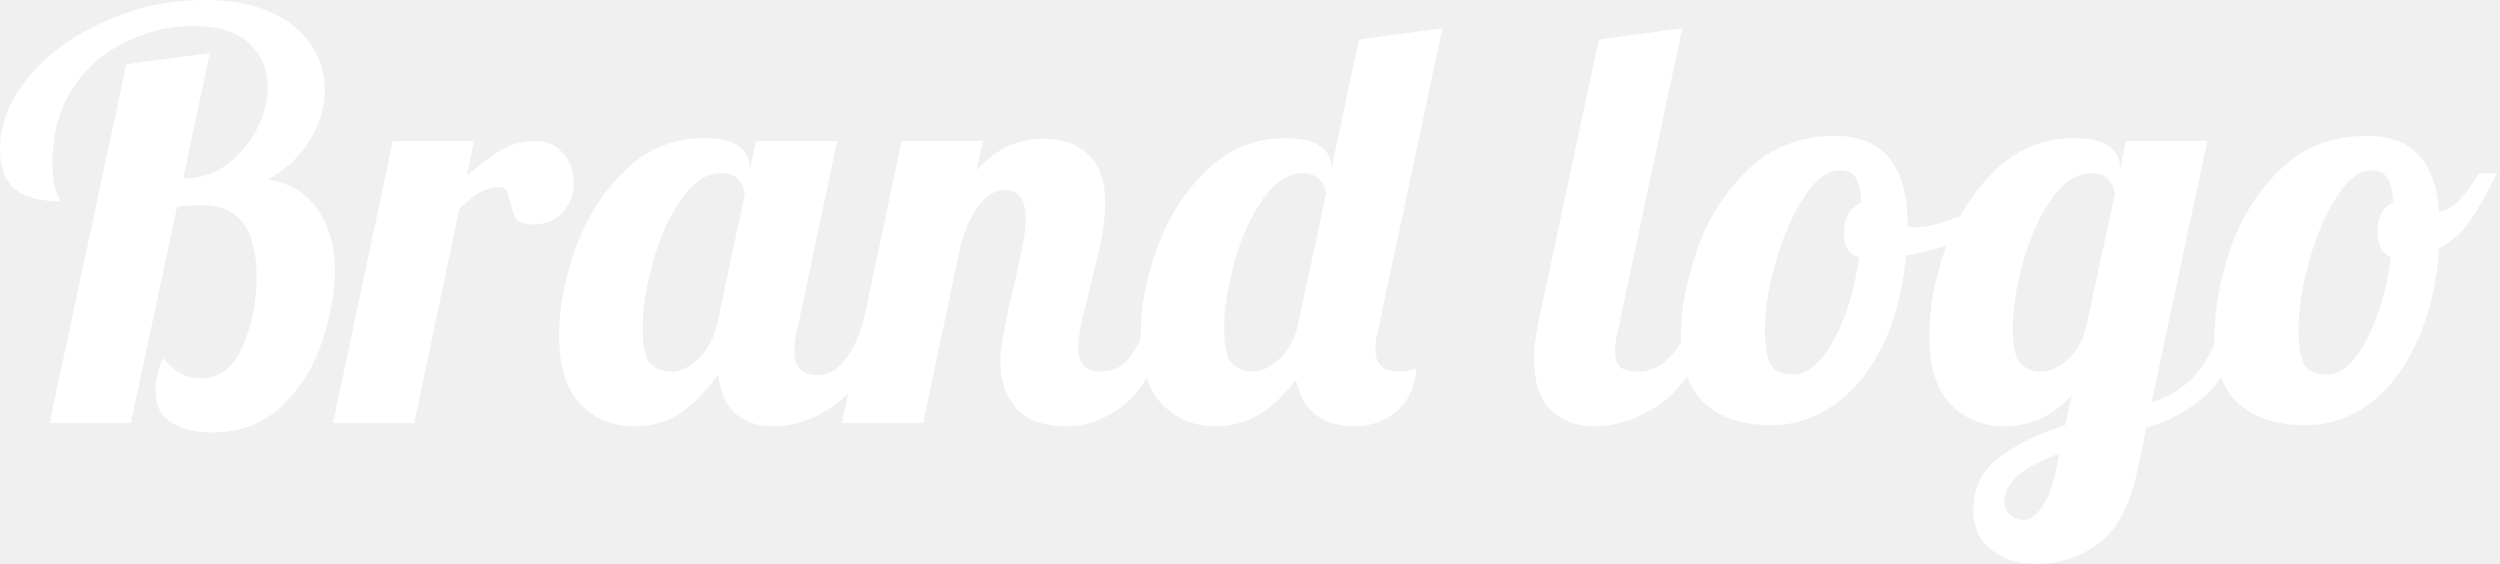
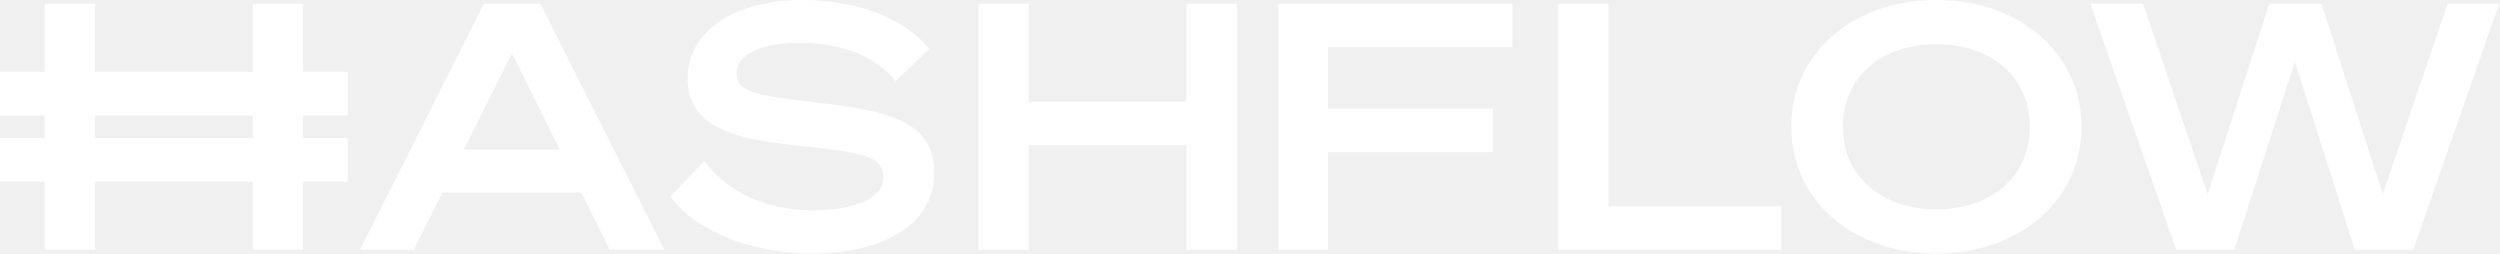
- <svg xmlns="http://www.w3.org/2000/svg" width="266" height="60" viewBox="0 0 266 60" fill="none">
-   <path d="M22.5 46.02C20.9 46.02 19.5 45.68 18.3 45C17.14 44.36 16.56 43.22 16.56 41.58C16.56 40.54 16.82 39.38 17.34 38.1C18.06 38.9 18.72 39.46 19.32 39.78C19.96 40.1 20.64 40.26 21.36 40.26C23.36 40.26 24.84 39.14 25.8 36.9C26.8 34.66 27.3 32.18 27.3 29.46C27.3 24.38 25.4 21.84 21.6 21.84C20.52 21.84 19.6 21.9 18.84 22.02L13.92 45H5.28L13.44 6.84L22.32 5.64L19.5 18.96H19.86C21.38 18.96 22.8 18.48 24.12 17.52C25.44 16.52 26.5 15.28 27.3 13.8C28.1 12.28 28.5 10.76 28.5 9.24C28.5 7.4 27.84 5.86 26.52 4.62C25.24 3.38 23.26 2.76 20.58 2.76C18.14 2.76 15.76 3.32 13.44 4.44C11.12 5.52 9.22 7.16 7.74 9.36C6.3 11.56 5.58 14.22 5.58 17.34C5.58 18.82 5.72 19.86 6 20.46C6.28 21.02 6.42 21.34 6.42 21.42C4.3 21.42 2.7 21 1.62 20.16C0.54 19.28 0 17.86 0 15.9C0 13.18 1.02 10.6 3.06 8.16C5.1 5.72 7.8 3.76 11.16 2.28C14.52 0.76 18.06 0 21.78 0C24.58 0 26.94 0.44 28.86 1.32C30.78 2.2 32.2 3.36 33.12 4.8C34.08 6.24 34.56 7.82 34.56 9.54C34.56 11.38 34.04 13.16 33 14.88C31.96 16.6 30.48 18 28.56 19.08C30.96 19.52 32.74 20.64 33.9 22.44C35.06 24.2 35.64 26.3 35.64 28.74C35.64 31.02 35.2 33.5 34.32 36.18C33.48 38.86 32.06 41.18 30.06 43.14C28.1 45.06 25.58 46.02 22.5 46.02Z" fill="white" />
-   <path d="M41.797 15H50.438L49.657 18.72C51.017 17.52 52.237 16.6 53.318 15.96C54.438 15.32 55.638 15 56.917 15C58.197 15 59.197 15.44 59.917 16.32C60.678 17.2 61.057 18.26 61.057 19.5C61.057 20.66 60.678 21.68 59.917 22.56C59.157 23.44 58.097 23.88 56.737 23.88C55.858 23.88 55.258 23.68 54.938 23.28C54.657 22.84 54.438 22.22 54.278 21.42C54.157 20.9 54.038 20.52 53.917 20.28C53.797 20.04 53.578 19.92 53.258 19.92C52.417 19.92 51.697 20.1 51.097 20.46C50.538 20.78 49.797 21.36 48.877 22.2L44.078 45H35.438L41.797 15Z" fill="white" />
-   <path d="M67.476 45.36C65.196 45.36 63.296 44.58 61.776 43.02C60.256 41.46 59.496 39.02 59.496 35.7C59.496 32.74 60.076 29.64 61.236 26.4C62.436 23.12 64.196 20.36 66.516 18.12C68.876 15.84 71.676 14.7 74.916 14.7C76.556 14.7 77.776 14.98 78.576 15.54C79.376 16.1 79.776 16.84 79.776 17.76V18.18L80.436 15H89.076L84.756 35.4C84.596 36 84.516 36.64 84.516 37.32C84.516 39.04 85.336 39.9 86.976 39.9C88.096 39.9 89.056 39.38 89.856 38.34C90.696 37.3 91.356 35.94 91.836 34.26H94.356C92.876 38.58 91.036 41.52 88.836 43.08C86.676 44.6 84.496 45.36 82.296 45.36C80.616 45.36 79.256 44.9 78.216 43.98C77.216 43.02 76.616 41.64 76.416 39.84C75.256 41.48 73.956 42.82 72.516 43.86C71.116 44.86 69.436 45.36 67.476 45.36ZM71.376 39.54C72.376 39.54 73.356 39.08 74.316 38.16C75.316 37.2 75.996 35.9 76.356 34.26L79.236 20.7C79.236 20.18 79.036 19.68 78.636 19.2C78.236 18.68 77.616 18.42 76.776 18.42C75.176 18.42 73.736 19.36 72.456 21.24C71.176 23.08 70.176 25.32 69.456 27.96C68.736 30.56 68.376 32.86 68.376 34.86C68.376 36.86 68.656 38.14 69.216 38.7C69.816 39.26 70.536 39.54 71.376 39.54Z" fill="white" />
-   <path d="M113.518 45.36C111.078 45.36 109.278 44.72 108.118 43.44C106.998 42.12 106.438 40.5 106.438 38.58C106.438 37.74 106.538 36.8 106.738 35.76C106.938 34.68 107.138 33.64 107.338 32.64C107.578 31.64 107.738 31 107.818 30.72C108.138 29.32 108.438 27.94 108.718 26.58C108.998 25.22 109.138 24.12 109.138 23.28C109.138 21.24 108.418 20.22 106.978 20.22C105.938 20.22 105.018 20.74 104.218 21.78C103.418 22.78 102.778 24.1 102.298 25.74L98.218 45H89.578L95.938 15H104.578L103.918 18.12C105.918 15.88 108.258 14.76 110.938 14.76C112.978 14.76 114.598 15.32 115.798 16.44C116.998 17.56 117.598 19.26 117.598 21.54C117.598 22.7 117.458 24 117.178 25.44C116.898 26.84 116.498 28.56 115.978 30.6C115.658 31.84 115.358 33.06 115.078 34.26C114.838 35.42 114.718 36.34 114.718 37.02C114.718 37.82 114.898 38.44 115.258 38.88C115.618 39.32 116.238 39.54 117.118 39.54C118.318 39.54 119.278 39.12 119.998 38.28C120.718 37.4 121.438 36.06 122.158 34.26H124.678C123.198 38.66 121.478 41.62 119.518 43.14C117.598 44.62 115.598 45.36 113.518 45.36Z" fill="white" />
-   <path d="M129.351 45.36C127.071 45.36 125.171 44.58 123.651 43.02C122.131 41.46 121.371 39.02 121.371 35.7C121.371 32.74 121.951 29.64 123.111 26.4C124.311 23.12 126.071 20.36 128.391 18.12C130.751 15.84 133.551 14.7 136.791 14.7C138.431 14.7 139.651 14.98 140.451 15.54C141.251 16.1 141.651 16.84 141.651 17.76V18L144.591 4.2L153.471 3L146.571 35.4C146.411 36 146.331 36.58 146.331 37.14C146.331 38.74 147.151 39.54 148.791 39.54C149.511 39.54 150.151 39.42 150.711 39.18C150.551 41.18 149.831 42.72 148.551 43.8C147.311 44.84 145.831 45.36 144.111 45.36C142.511 45.36 141.151 44.96 140.031 44.16C138.951 43.32 138.231 42.06 137.871 40.38C135.471 43.7 132.631 45.36 129.351 45.36ZM133.251 39.54C134.131 39.54 135.011 39.16 135.891 38.4C136.811 37.64 137.491 36.58 137.931 35.22L138.171 34.26L141.111 20.52C140.751 19.12 139.931 18.42 138.651 18.42C137.051 18.42 135.611 19.36 134.331 21.24C133.051 23.08 132.051 25.32 131.331 27.96C130.611 30.56 130.251 32.86 130.251 34.86C130.251 36.86 130.531 38.14 131.091 38.7C131.691 39.26 132.411 39.54 133.251 39.54Z" fill="white" />
-   <path d="M169.634 45.36C167.714 45.36 166.154 44.76 164.954 43.56C163.794 42.36 163.214 40.56 163.214 38.16C163.214 37.16 163.374 35.86 163.694 34.26L170.114 4.2L178.994 3L172.094 35.4C171.934 36 171.854 36.64 171.854 37.32C171.854 38.12 172.034 38.7 172.394 39.06C172.794 39.38 173.434 39.54 174.314 39.54C175.474 39.54 176.554 39.06 177.554 38.1C178.554 37.1 179.274 35.82 179.714 34.26H182.234C180.754 38.58 178.854 41.52 176.534 43.08C174.214 44.6 171.914 45.36 169.634 45.36Z" fill="white" />
-   <path d="M188.45 45.24C185.49 45.24 183.15 44.48 181.43 42.96C179.71 41.44 178.85 39.04 178.85 35.76C178.85 33.04 179.41 30.02 180.53 26.7C181.65 23.38 183.45 20.52 185.93 18.12C188.41 15.68 191.53 14.46 195.29 14.46C200.41 14.46 202.97 17.66 202.97 24.06V24.12C203.09 24.16 203.31 24.18 203.63 24.18C204.95 24.18 206.47 23.84 208.19 23.16C209.91 22.44 211.47 21.58 212.87 20.58L213.41 22.2C212.25 23.44 210.73 24.5 208.85 25.38C207.01 26.22 204.99 26.82 202.79 27.18C202.47 30.82 201.65 34 200.33 36.72C199.01 39.44 197.31 41.54 195.23 43.02C193.15 44.5 190.89 45.24 188.45 45.24ZM190.85 39.84C191.81 39.84 192.77 39.3 193.73 38.22C194.69 37.1 195.53 35.6 196.25 33.72C196.97 31.8 197.49 29.68 197.81 27.36C196.73 27.12 196.19 26.28 196.19 24.84C196.19 23.2 196.81 22.12 198.05 21.6C197.97 20.28 197.77 19.38 197.45 18.9C197.13 18.38 196.57 18.12 195.77 18.12C194.45 18.12 193.17 19.08 191.93 21C190.69 22.92 189.69 25.22 188.93 27.9C188.17 30.58 187.79 32.94 187.79 34.98C187.79 36.9 188.01 38.2 188.45 38.88C188.89 39.52 189.69 39.84 190.85 39.84Z" fill="white" />
-   <path d="M216.677 60C214.757 60 213.157 59.5 211.877 58.5C210.597 57.5 209.957 56.06 209.957 54.18C209.957 51.9 210.877 50.06 212.717 48.66C214.557 47.3 216.897 46.16 219.737 45.24L220.457 42.06C218.417 44.26 216.017 45.36 213.257 45.36C210.977 45.36 209.077 44.58 207.557 43.02C206.037 41.46 205.277 39.02 205.277 35.7C205.277 32.74 205.857 29.64 207.017 26.4C208.217 23.12 209.977 20.36 212.297 18.12C214.657 15.84 217.457 14.7 220.697 14.7C222.337 14.7 223.557 14.98 224.357 15.54C225.157 16.1 225.557 16.84 225.557 17.76V18.12L226.217 15H234.857L228.917 42.84C230.837 42.2 232.377 41.24 233.537 39.96C234.697 38.68 235.677 36.78 236.477 34.26H238.997C237.917 37.82 236.457 40.44 234.617 42.12C232.777 43.76 230.697 44.88 228.377 45.48L227.477 49.8C226.677 53.68 225.297 56.34 223.337 57.78C221.377 59.26 219.157 60 216.677 60ZM217.157 39.54C218.077 39.54 219.017 39.12 219.977 38.28C220.937 37.44 221.597 36.3 221.957 34.86L225.017 20.64C225.017 20.16 224.817 19.68 224.417 19.2C224.017 18.68 223.397 18.42 222.557 18.42C220.957 18.42 219.517 19.36 218.237 21.24C216.957 23.08 215.957 25.32 215.237 27.96C214.517 30.56 214.157 32.86 214.157 34.86C214.157 36.86 214.437 38.14 214.997 38.7C215.597 39.26 216.317 39.54 217.157 39.54ZM215.297 55.32C215.977 55.32 216.637 54.86 217.277 53.94C217.917 53.02 218.417 51.7 218.777 49.98L219.137 48.24C215.217 49.68 213.257 51.38 213.257 53.34C213.257 53.86 213.437 54.32 213.797 54.72C214.157 55.12 214.657 55.32 215.297 55.32Z" fill="white" />
-   <path d="M245.227 45.24C242.267 45.24 239.927 44.48 238.207 42.96C236.487 41.44 235.627 39.04 235.627 35.76C235.627 33 236.167 29.98 237.247 26.7C238.327 23.38 240.087 20.52 242.527 18.12C244.967 15.68 248.087 14.46 251.887 14.46C256.607 14.46 259.147 17.16 259.507 22.56C260.387 22.36 261.167 21.88 261.847 21.12C262.527 20.32 263.167 19.42 263.767 18.42H265.687C264.607 20.58 263.647 22.28 262.807 23.52C261.967 24.72 260.867 25.7 259.507 26.46C259.267 30.22 258.487 33.52 257.167 36.36C255.887 39.2 254.207 41.4 252.127 42.96C250.047 44.48 247.747 45.24 245.227 45.24ZM247.627 39.84C249.107 39.84 250.487 38.64 251.767 36.24C253.047 33.84 253.927 30.88 254.407 27.36C253.447 27 252.967 26.1 252.967 24.66C252.967 23.1 253.527 22.06 254.647 21.54C254.567 20.26 254.347 19.38 253.987 18.9C253.667 18.38 253.127 18.12 252.367 18.12C251.047 18.12 249.787 19.08 248.587 21C247.387 22.88 246.407 25.18 245.647 27.9C244.927 30.58 244.567 32.94 244.567 34.98C244.567 36.9 244.787 38.2 245.227 38.88C245.667 39.52 246.467 39.84 247.627 39.84Z" fill="white" />
+ <svg xmlns="http://www.w3.org/2000/svg" width="572" height="58" viewBox="0 0 572 58" fill="none">
+   <path d="M110.72 0.86L82.371 57.14H94.657L101.236 44.056H133.02L139.524 57.14H151.975L123.638 0.86H110.72ZM117.135 12.225L128.096 34.246H106.098L117.135 12.225Z" fill="white" />
+   <path d="M153.401 44.916C158.882 52.83 172.191 58 185.577 58C201.475 58 213.762 51.806 213.762 39.505C213.762 27.357 202.485 25.245 186.511 23.438C172.267 21.794 168.504 20.846 168.504 16.776C168.504 13.008 173.05 9.797 183.064 9.797C192.61 9.797 200.604 13.008 204.91 18.571L212.587 11.2C207.511 4.463 196.235 0 183.708 0C167.734 0 157.329 7.294 157.329 17.951C157.329 29.076 167.898 31.667 181.675 33.235C197.485 34.954 202.106 35.435 202.106 40.757C202.106 45.308 195.452 48.127 186.057 48.127C177.76 48.127 167.582 45.459 161.155 36.838L153.401 44.916Z" fill="white" />
+   <path d="M271.445 0.86V23.273H235.355V0.86H223.852V57.14H235.355V33.235H271.445V57.14H283.038V0.86H271.445Z" fill="white" />
+   <path d="M303.848 57.14V34.803H341.58V24.854H303.848V10.821H346.05V0.86H292.496V57.14H303.848Z" fill="white" />
+   <path d="M356.531 57.14H407.572V47.191H368.035V0.86H356.531V57.14Z" fill="white" />
+   <path d="M443.043 0C423.786 0 409.845 12.3 409.845 29C409.845 45.7 423.786 58 443.043 58C462.225 58 476.241 45.7 476.241 29C476.241 12.3 462.225 0 443.043 0ZM443.043 10.113C455.646 10.113 464.422 17.635 464.422 29C464.422 40.365 455.658 47.887 443.043 47.887C430.428 47.887 421.665 40.365 421.665 29C421.665 17.635 430.441 10.113 443.043 10.113Z" fill="white" />
+   <path d="M519.214 0.86L505.121 44.435L490.321 0.86H478.262L497.911 57.14H511.22L525.073 14.108L538.774 57.14H552.159L571.808 0.86H559.988L545.189 44.435L531.172 0.86H519.214Z" fill="white" />
+   <path d="M79.555 26.421V16.422H69.339V0.872H57.822V16.434H21.732V0.872H10.216V16.434H0V26.434H10.216V31.592H0V41.591H10.216V57.14H21.732V41.578H57.822V57.14H69.339V41.578H79.555V31.579H69.339V26.421H79.555ZM57.822 31.579H21.732V26.421H57.822V31.579Z" fill="white" />
</svg>
